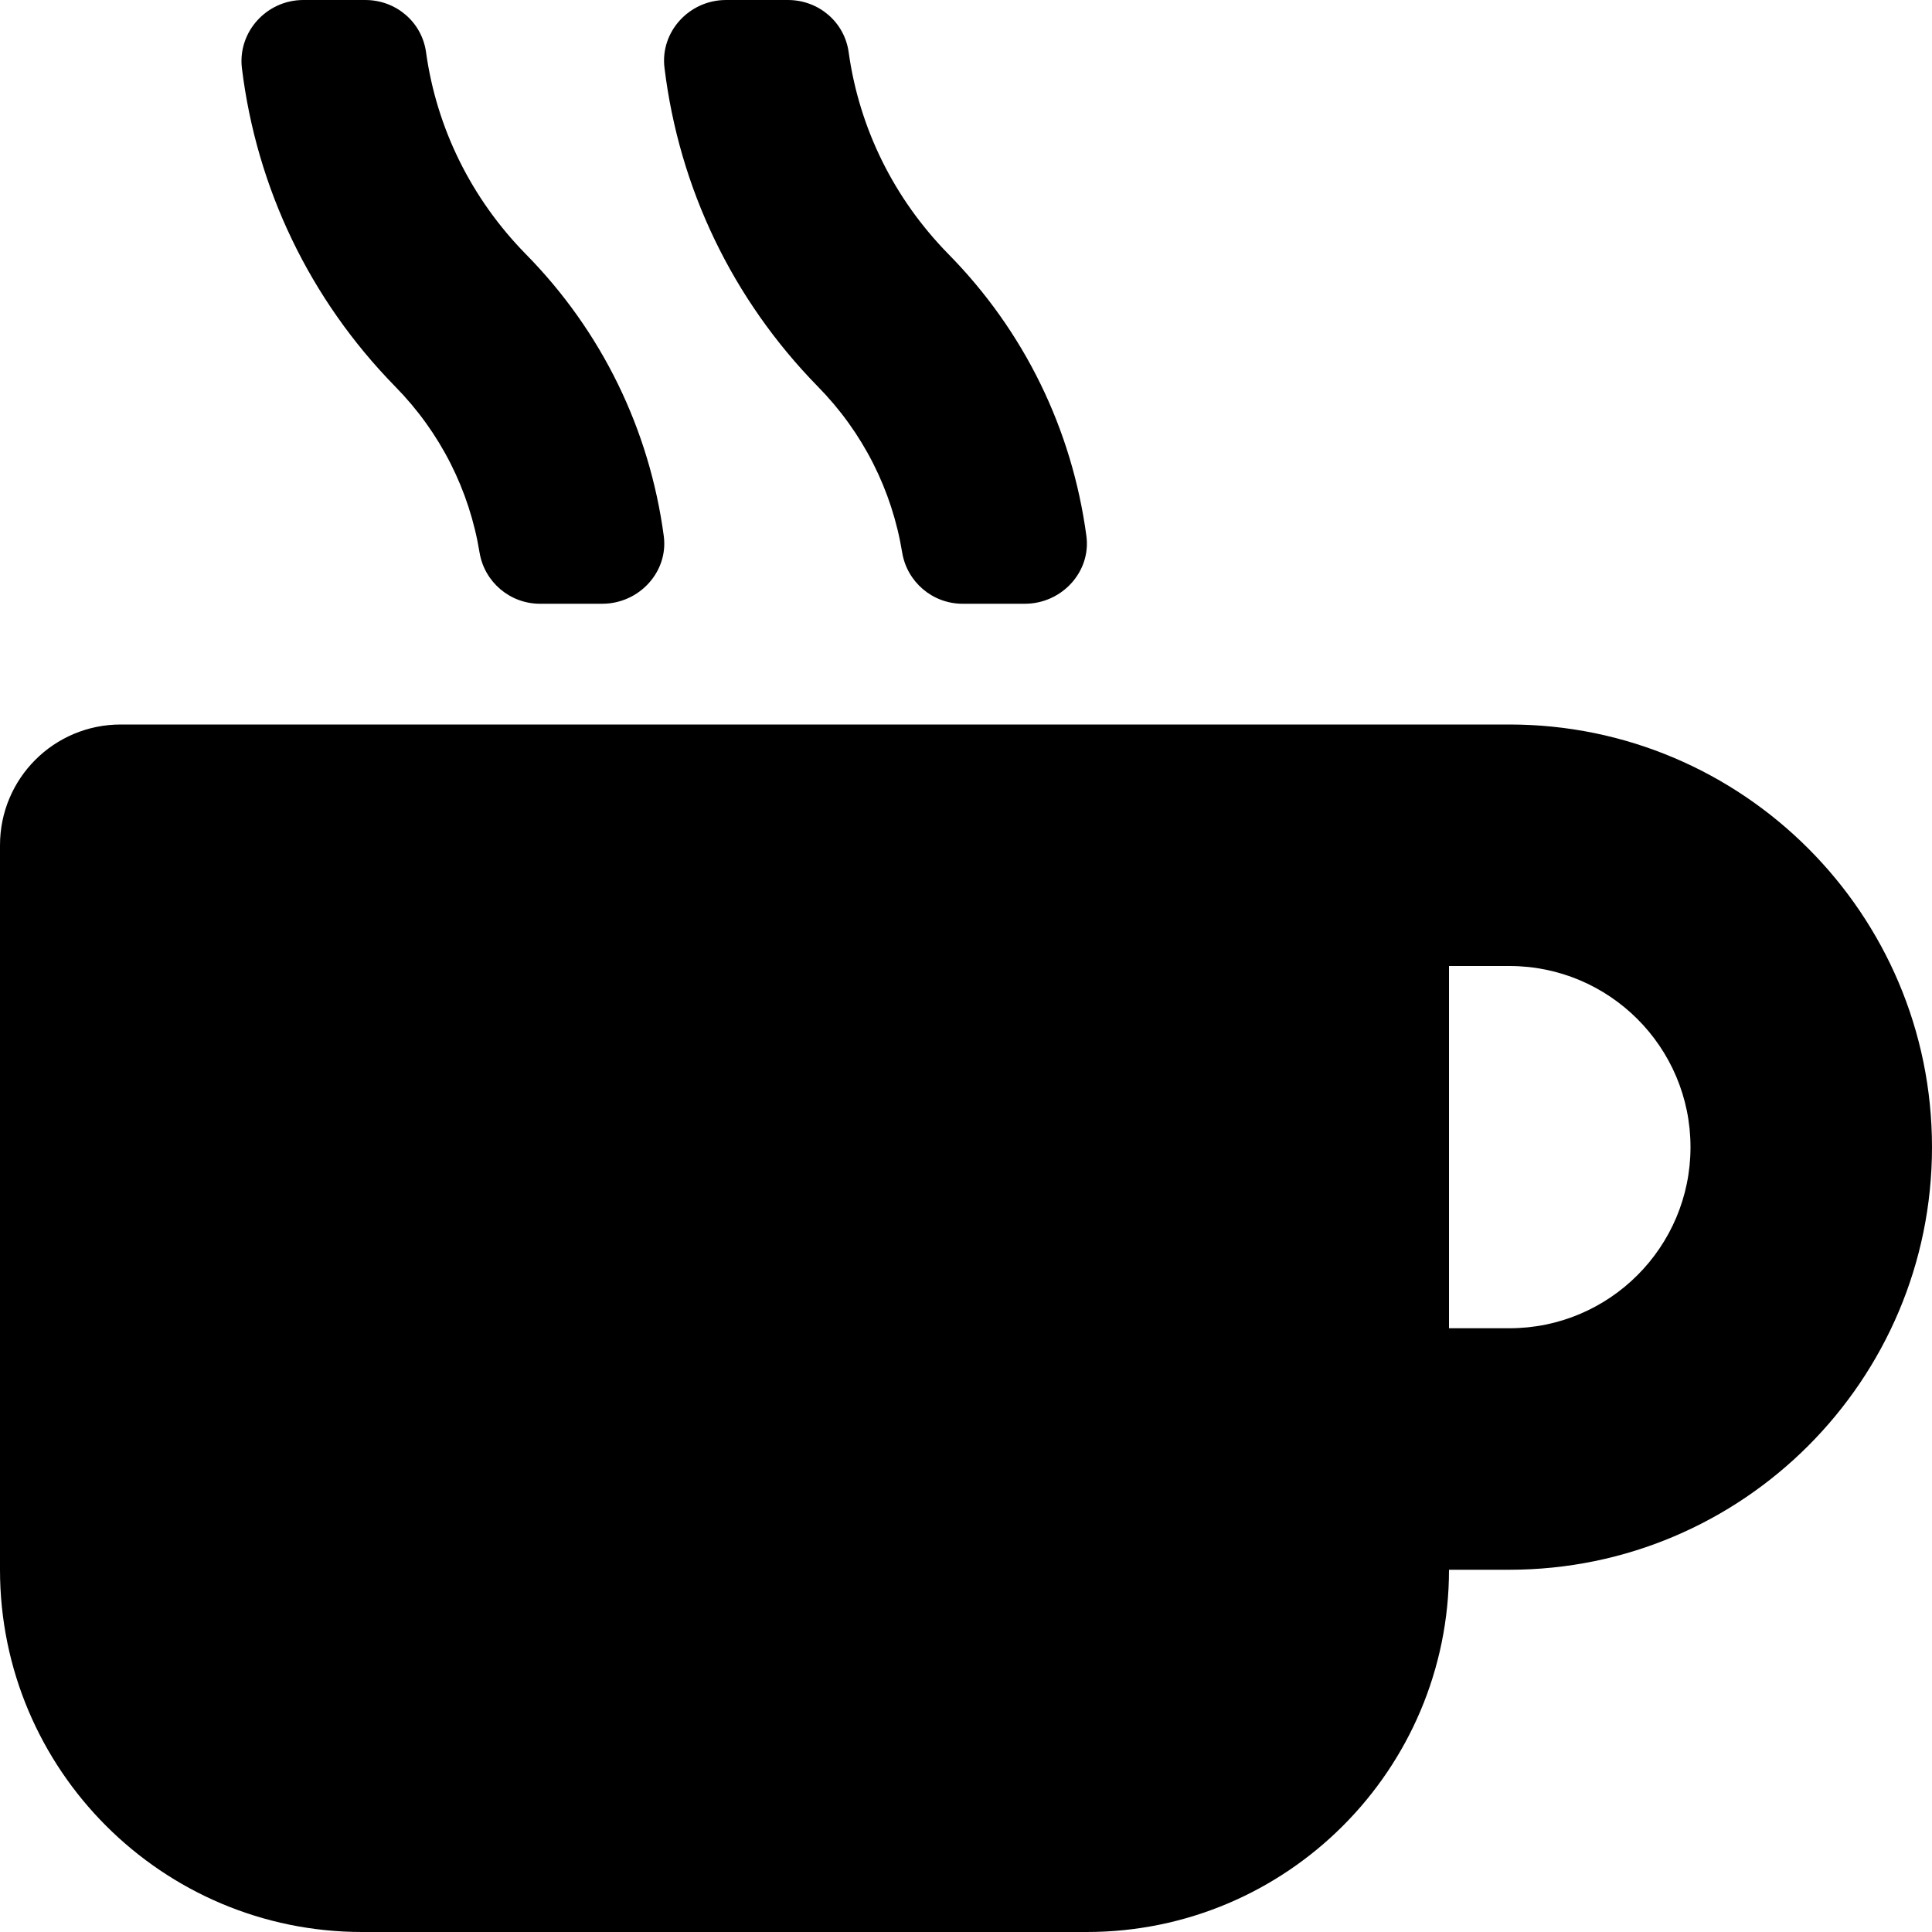
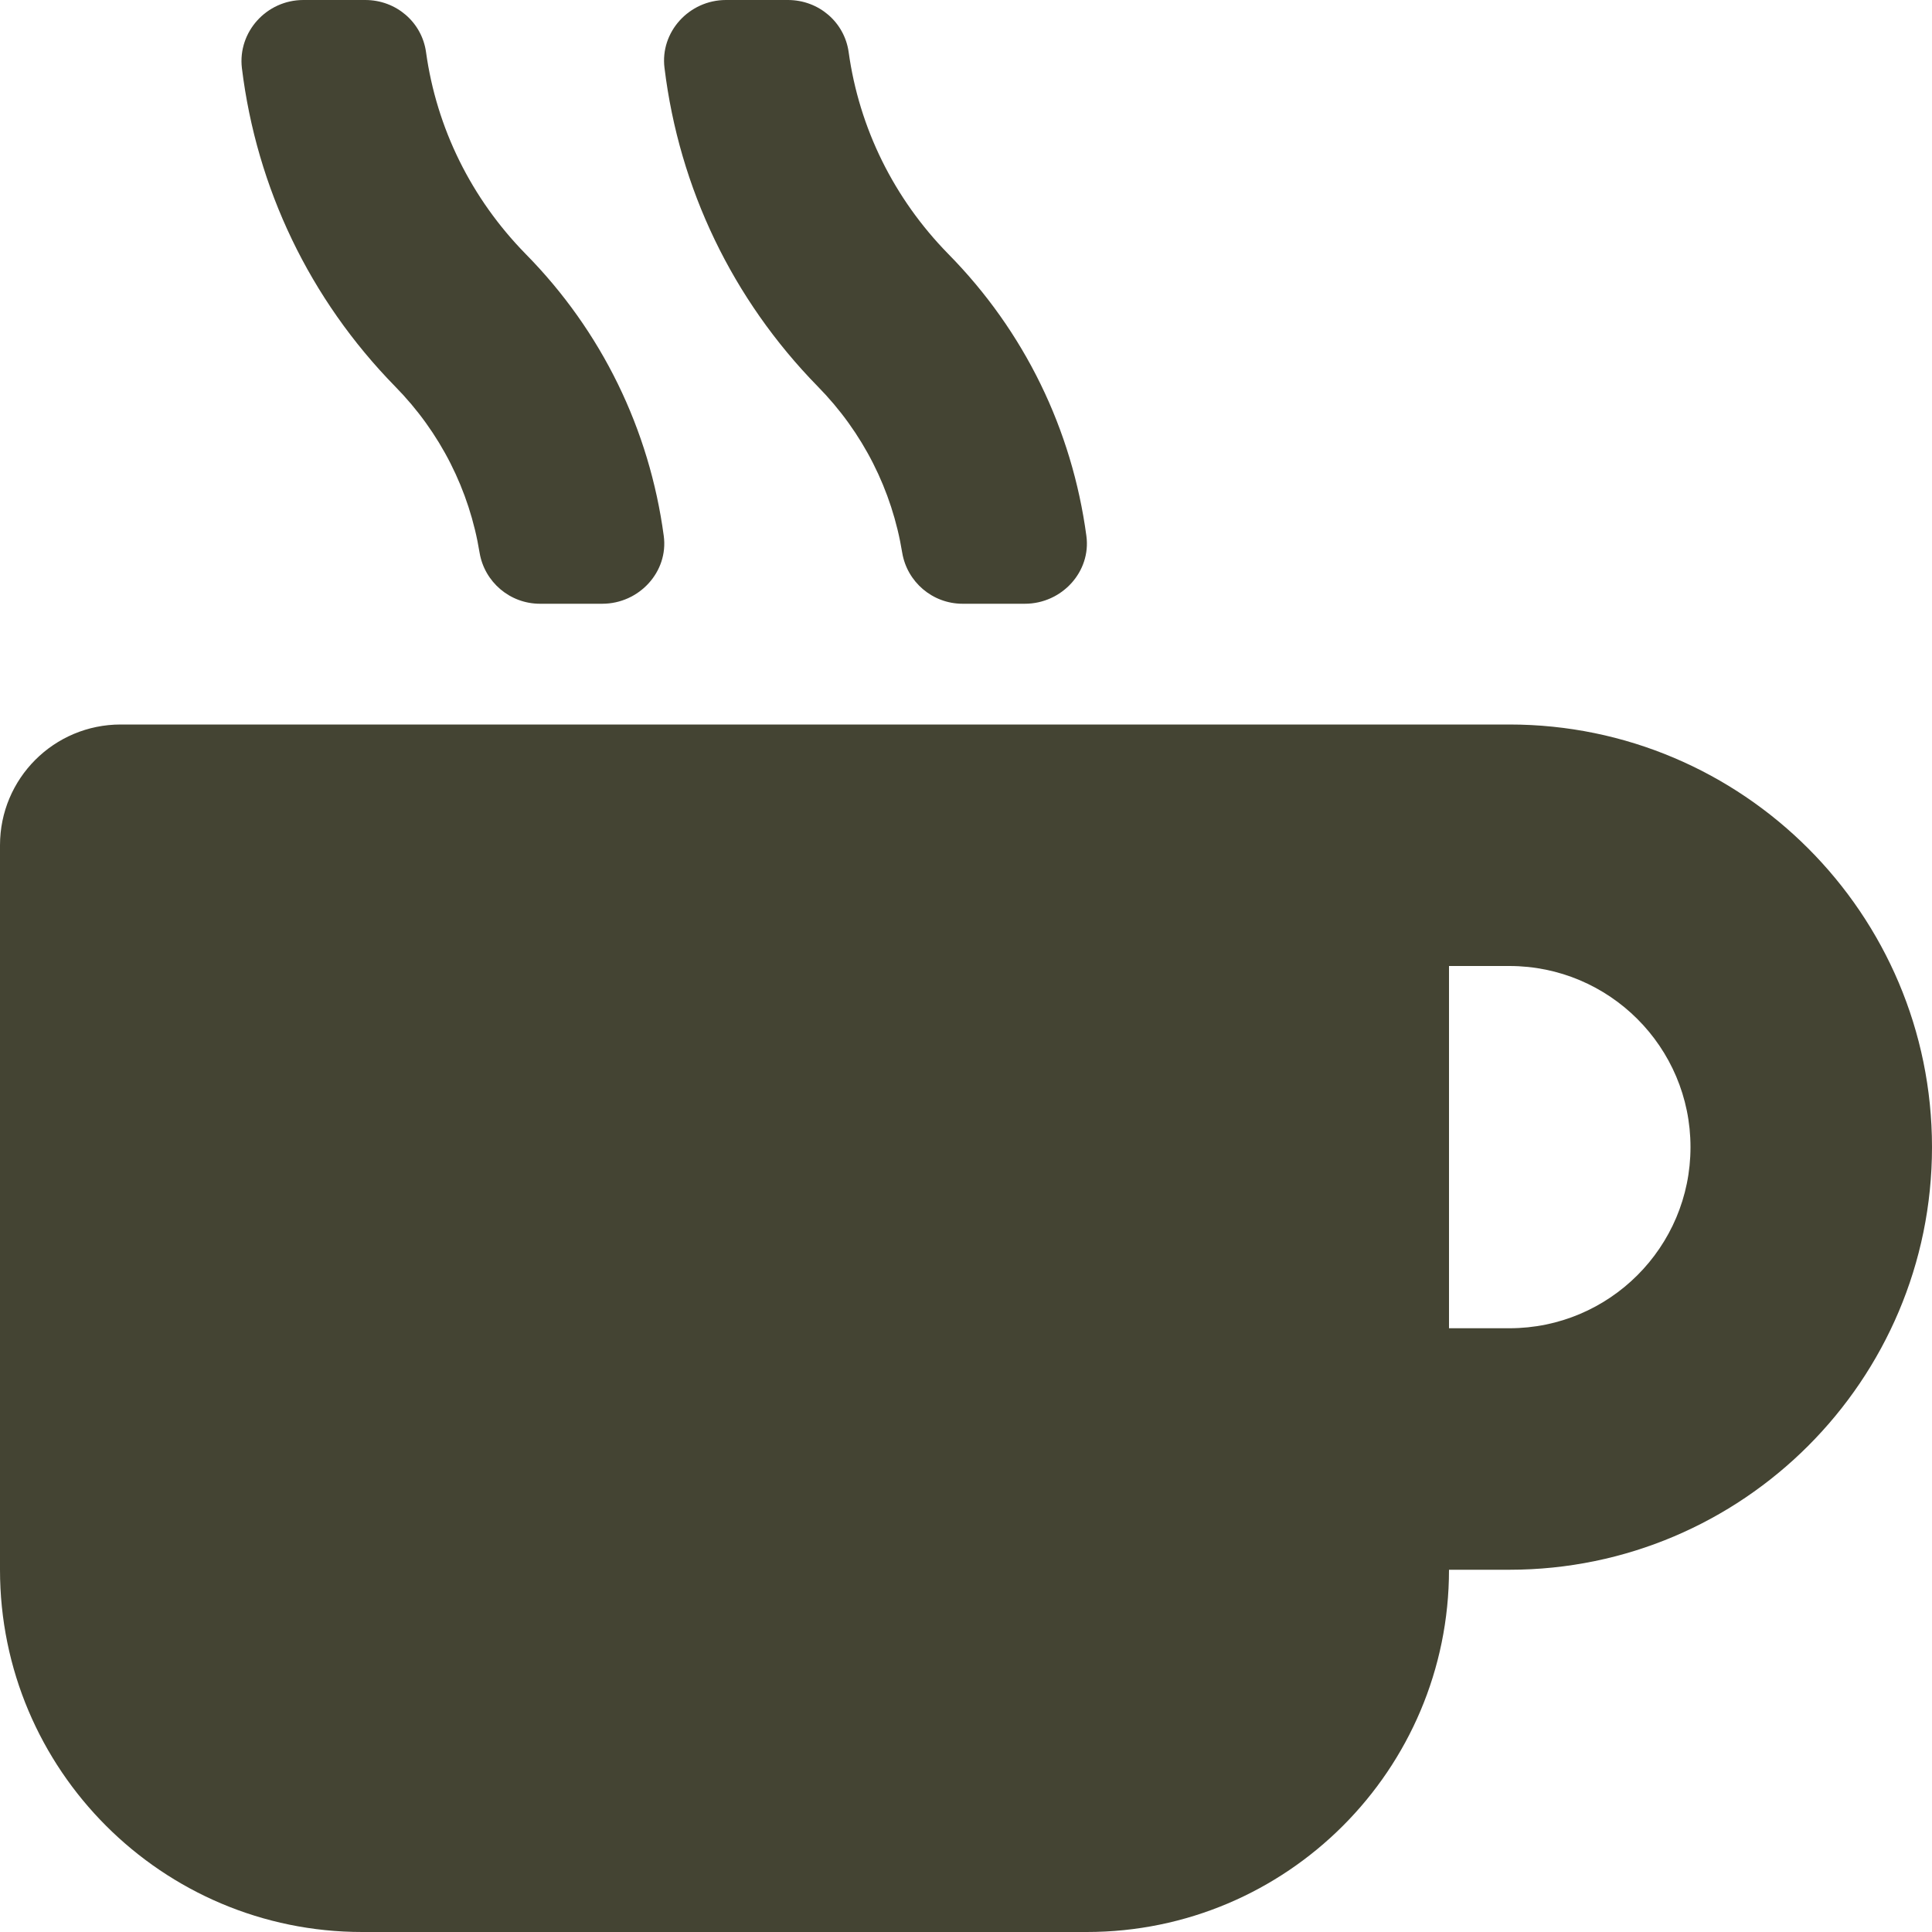
- <svg xmlns="http://www.w3.org/2000/svg" aria-hidden="true" focusable="false" data-prefix="fas" data-icon="mug-hot" class="svg-inline--fa fa-mug-hot fa-w-16" role="img" viewBox="0 0 512 512">
-   <path fill="currentColor" d="M127.1 146.5c1.3 7.7 8 13.5 16 13.5h16.5c9.8 0 17.6-8.5 16.3-18-3.8-28.2-16.4-54.2-36.6-74.7-14.4-14.7-23.6-33.3-26.4-53.5C111.8 5.9 105 0 96.8 0H80.4C70.6 0 63 8.5 64.1 18c3.9 31.9 18 61.3 40.6 84.4 12 12.2 19.7 27.5 22.4 44.1zm112 0c1.3 7.7 8 13.5 16 13.5h16.5c9.8 0 17.6-8.5 16.3-18-3.8-28.2-16.4-54.2-36.6-74.7-14.4-14.7-23.6-33.3-26.4-53.5C223.8 5.9 217 0 208.8 0h-16.4c-9.8 0-17.5 8.5-16.3 18 3.9 31.9 18 61.3 40.6 84.4 12 12.2 19.7 27.5 22.4 44.1zM400 192H32c-17.7 0-32 14.3-32 32v192c0 53 43 96 96 96h192c53 0 96-43 96-96h16c61.8 0 112-50.2 112-112s-50.2-112-112-112zm0 160h-16v-96h16c26.5 0 48 21.5 48 48s-21.5 48-48 48z" />
+ <svg xmlns="http://www.w3.org/2000/svg" width="512" height="512" viewBox="0 0 512 512" fill="none">
+   <path d="M127.1 146.5C128.4 154.2 135.1 160 143.1 160H159.6C169.4 160 177.2 151.5 175.9 142C172.1 113.8 159.5 87.8 139.3 67.3C124.9 52.6 115.7 34 112.9 13.8C111.8 5.9 105 0 96.8 0H80.4C70.6 0 63 8.5 64.1 18C68 49.9 82.1 79.3 104.7 102.4C116.7 114.6 124.4 129.9 127.1 146.5ZM239.1 146.5C240.4 154.2 247.1 160 255.1 160H271.6C281.4 160 289.2 151.5 287.9 142C284.1 113.8 271.5 87.8 251.3 67.3C236.9 52.6 227.7 34 224.9 13.8C223.8 5.9 217 0 208.8 0H192.4C182.6 0 174.9 8.5 176.1 18C180 49.9 194.1 79.3 216.7 102.4C228.7 114.6 236.4 129.9 239.1 146.5ZM400 192H32C14.3 192 0 206.3 0 224V416C0 469 43 512 96 512H288C341 512 384 469 384 416H400C461.8 416 512 365.8 512 304C512 242.2 461.8 192 400 192ZM400 352H384V256H400C426.5 256 448 277.5 448 304C448 330.5 426.5 352 400 352Z" fill="#444433" />
</svg>
